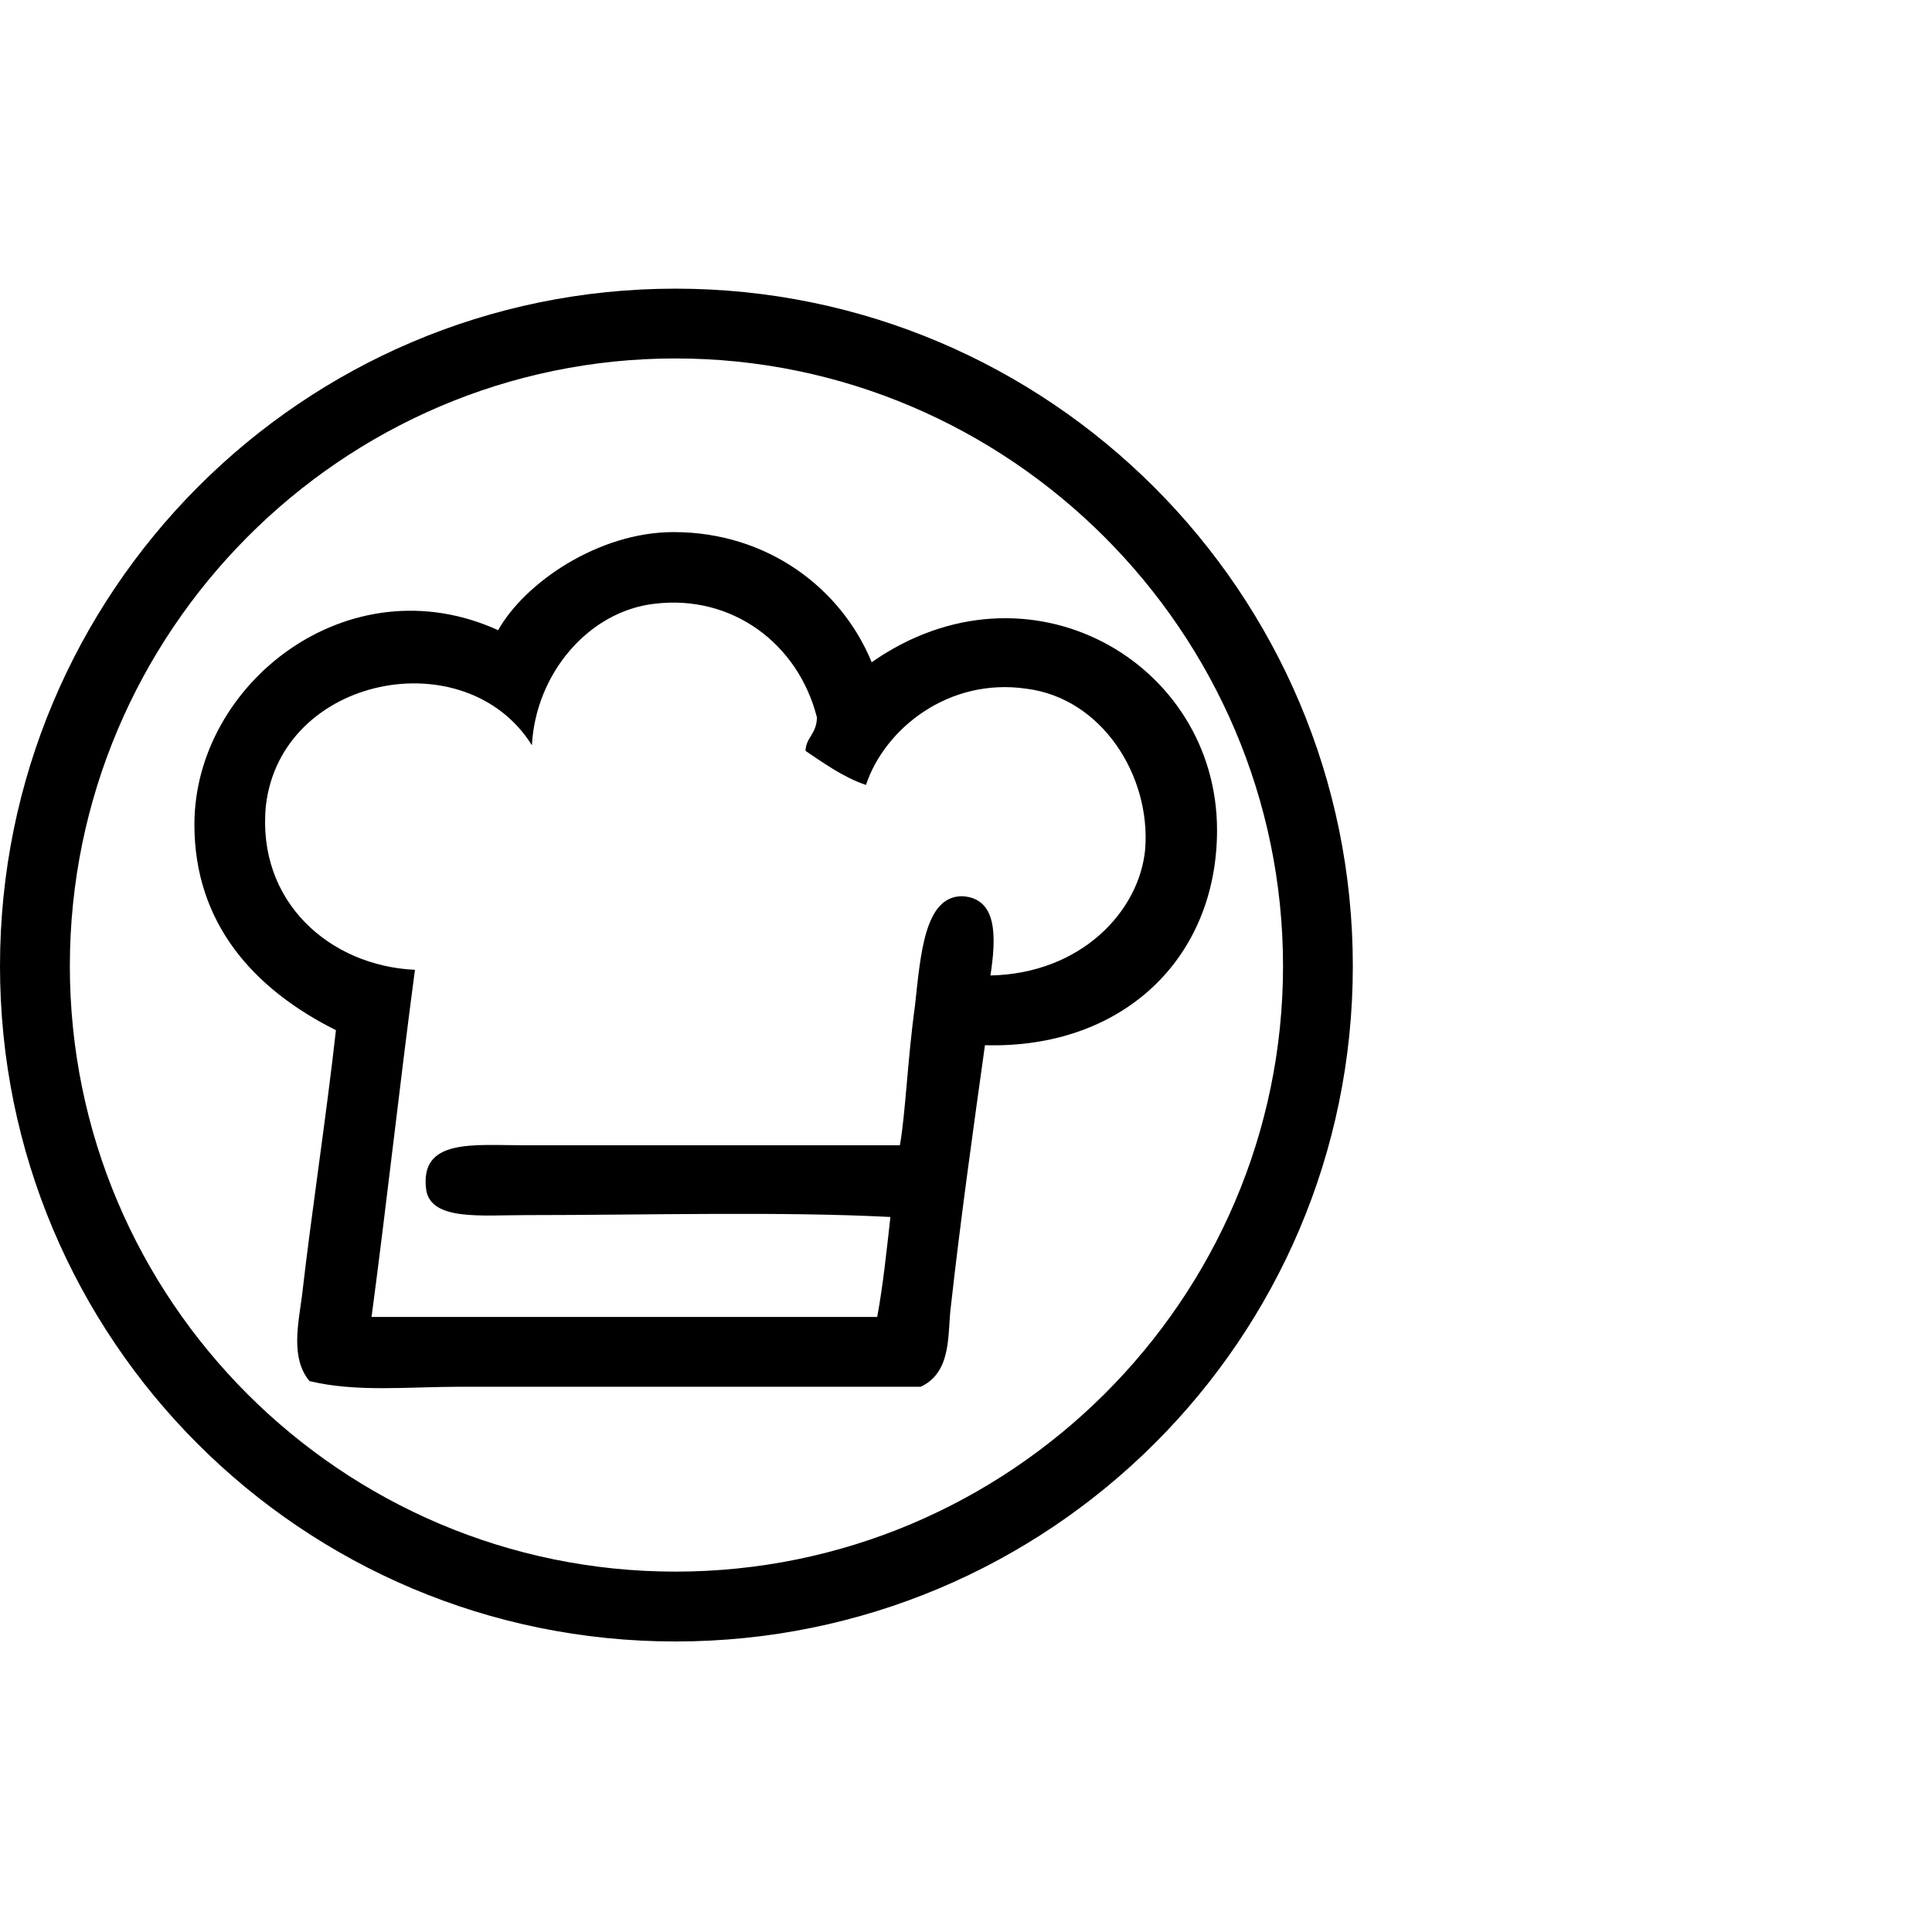
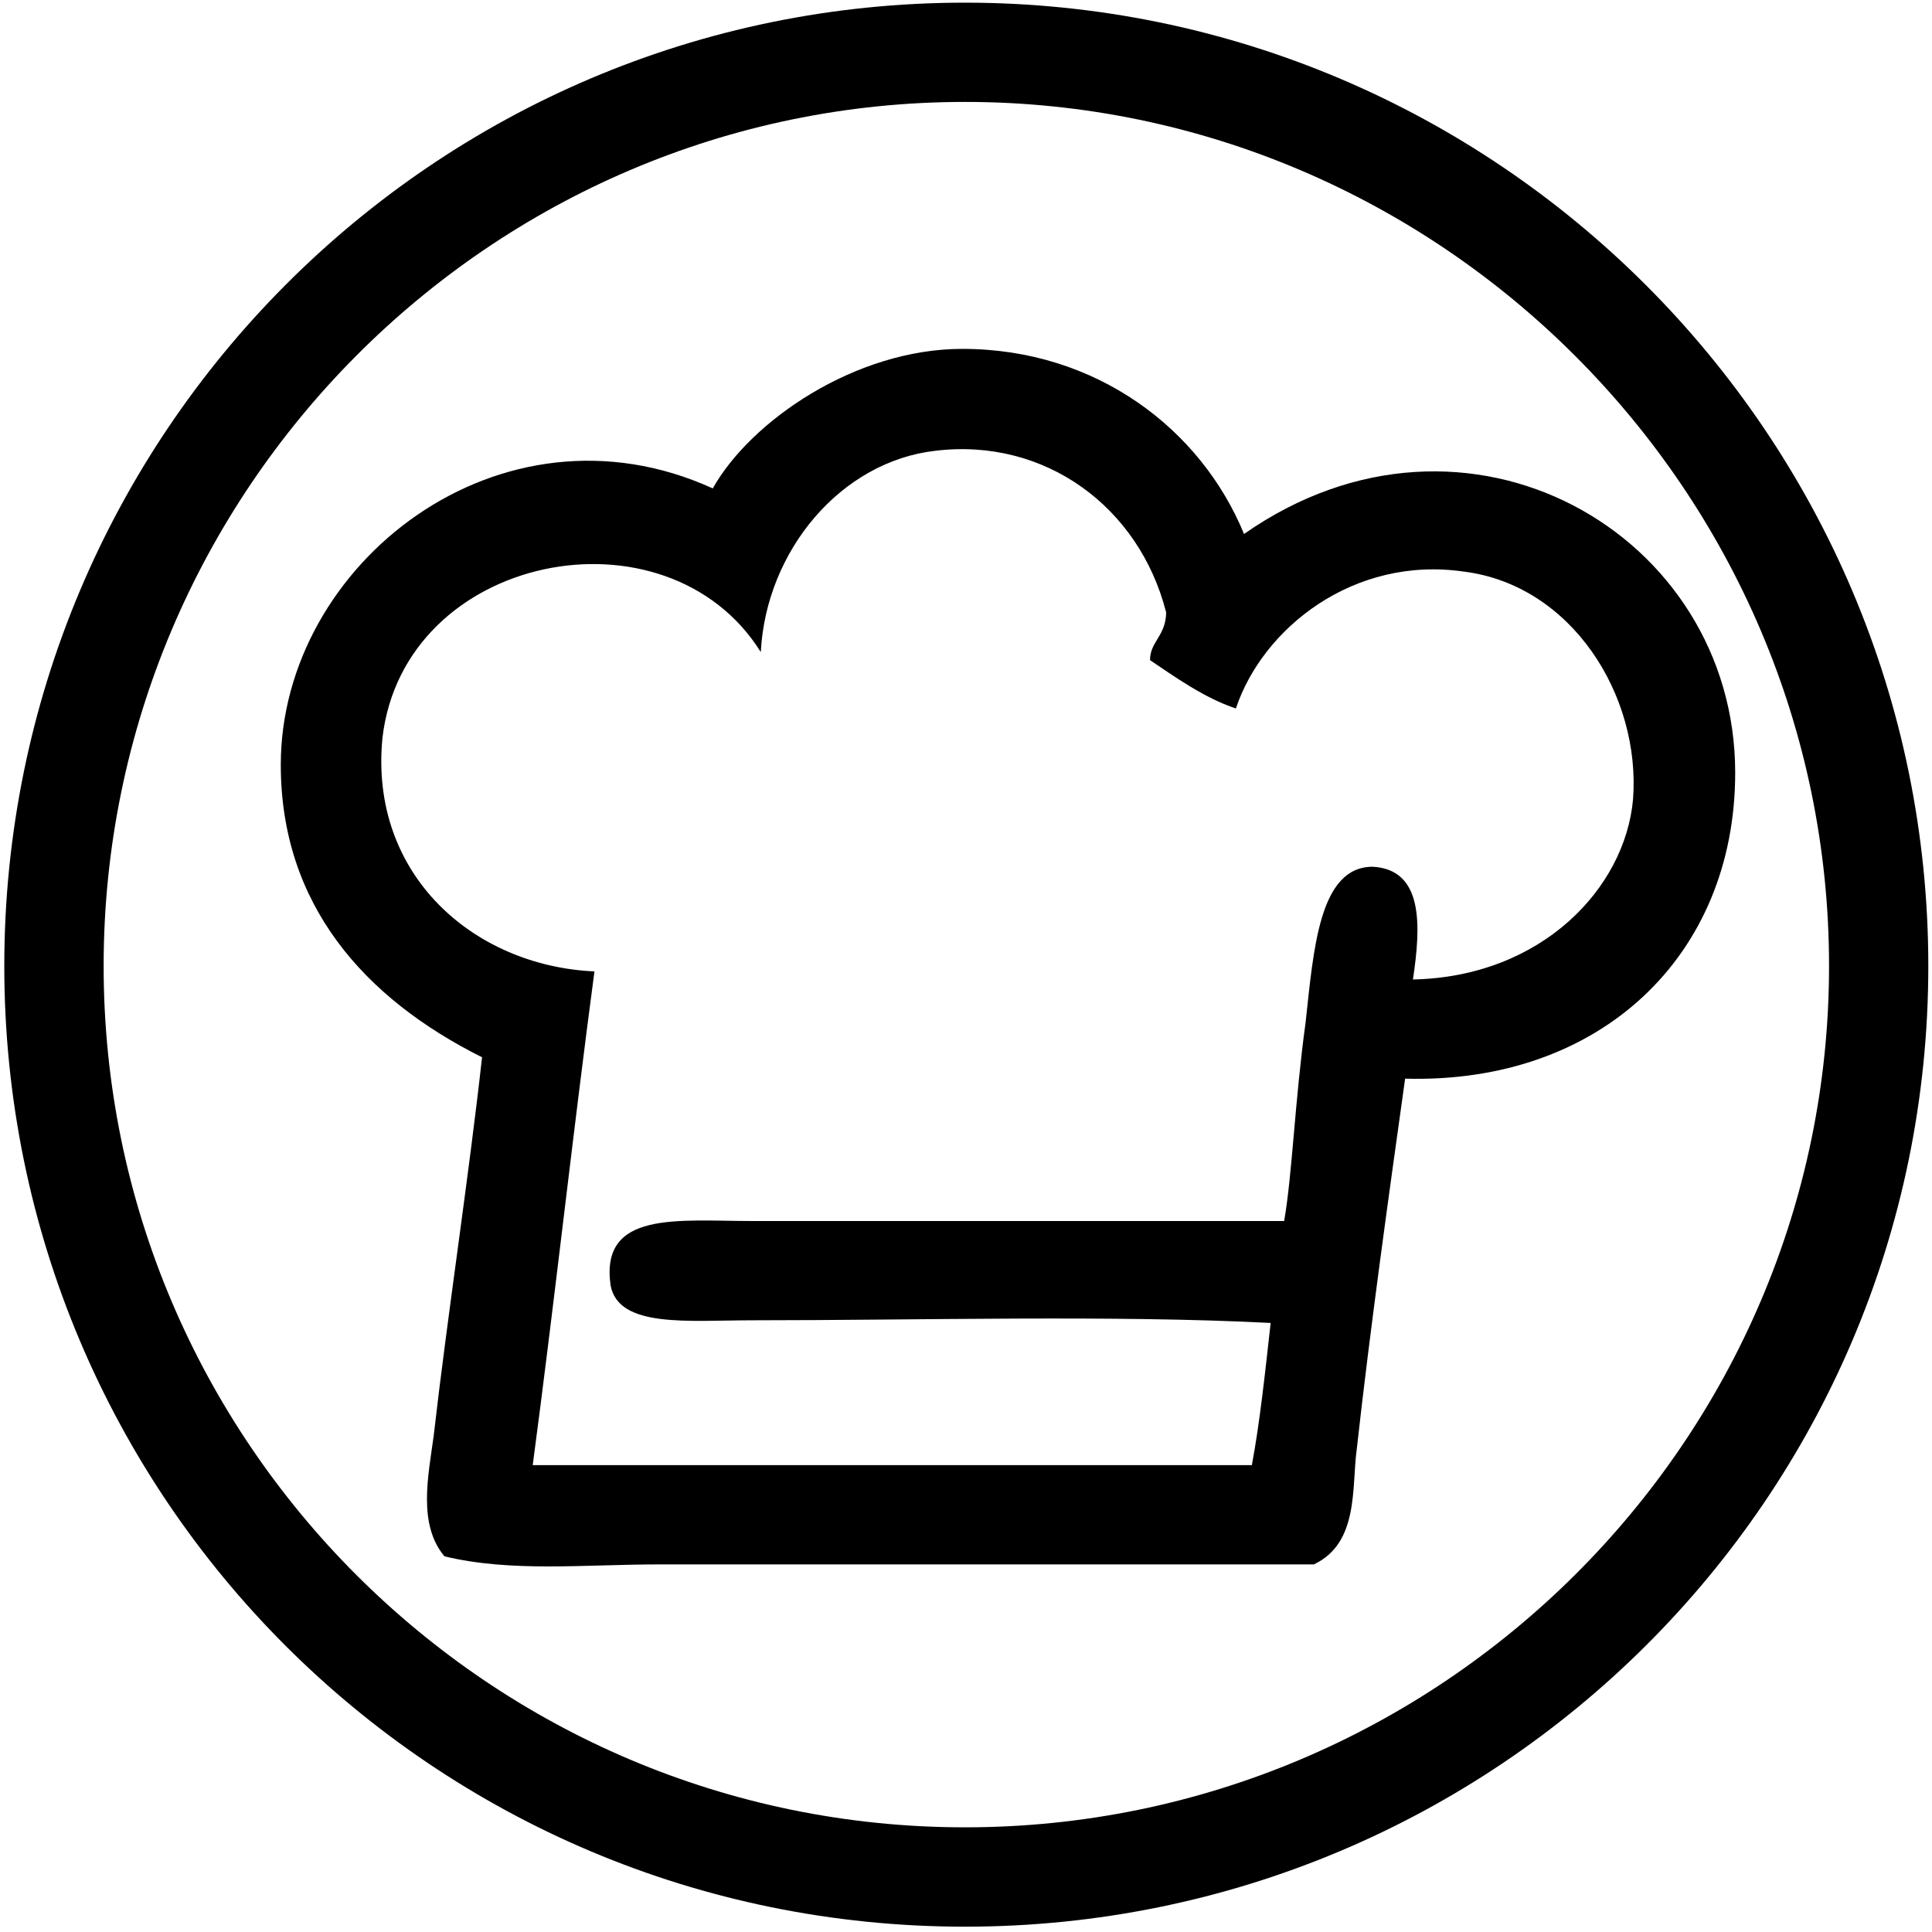
- <svg xmlns="http://www.w3.org/2000/svg" fill="#000000" width="800px" height="800px" viewBox="0 0 32 32" version="1.1">
+ <svg xmlns="http://www.w3.org/2000/svg" fill="#000000" width="800px" height="800px" viewBox="-0.05 4.75 22.5 22.5" version="1.1">
  <path d="M11.188 4.781c6.188 0 11.219 5.031 11.219 11.219s-5.031 11.188-11.219 11.188-11.188-5-11.188-11.188 5-11.219 11.188-11.219zM11.188 26.031c5.531 0 10.063-4.5 10.063-10.031s-4.531-10.063-10.063-10.063-10.031 4.531-10.031 10.063 4.5 10.031 10.031 10.031zM14.438 10.969c-0.5-1.219-1.719-2.156-3.281-2.156-1.25 0-2.469 0.844-2.906 1.625-2.469-1.125-5.031 0.875-5.031 3.219 0 1.625 0.969 2.719 2.344 3.406-0.156 1.406-0.406 3.031-0.563 4.406-0.063 0.469-0.188 1.031 0.125 1.406 0.781 0.188 1.625 0.094 2.5 0.094h7.625c0.531-0.25 0.438-0.906 0.5-1.344 0.156-1.406 0.375-2.969 0.563-4.313 2.281 0.063 3.844-1.438 3.844-3.563 0-2.781-3.125-4.594-5.719-2.781zM13.531 11.875c0 0.281-0.188 0.344-0.188 0.563 0.281 0.188 0.625 0.438 1 0.563 0.313-0.938 1.375-1.781 2.656-1.594 1.25 0.156 2.063 1.438 1.969 2.656-0.094 1.031-1.063 2.063-2.563 2.094 0.094-0.625 0.125-1.281-0.469-1.313-0.625 0-0.688 0.969-0.781 1.813-0.125 0.906-0.156 1.781-0.25 2.313h-6.188c-0.875 0-1.781-0.125-1.656 0.75 0.094 0.5 0.906 0.406 1.656 0.406 1.938 0 4.219-0.063 6.031 0.031-0.063 0.563-0.125 1.156-0.219 1.656h-8.375c0.25-1.875 0.469-3.875 0.719-5.75-1.406-0.063-2.625-1.125-2.469-2.719 0.25-2.156 3.313-2.75 4.406-1 0.063-1.188 0.938-2.219 2.031-2.344 1.281-0.156 2.375 0.656 2.688 1.875z" />
</svg>
